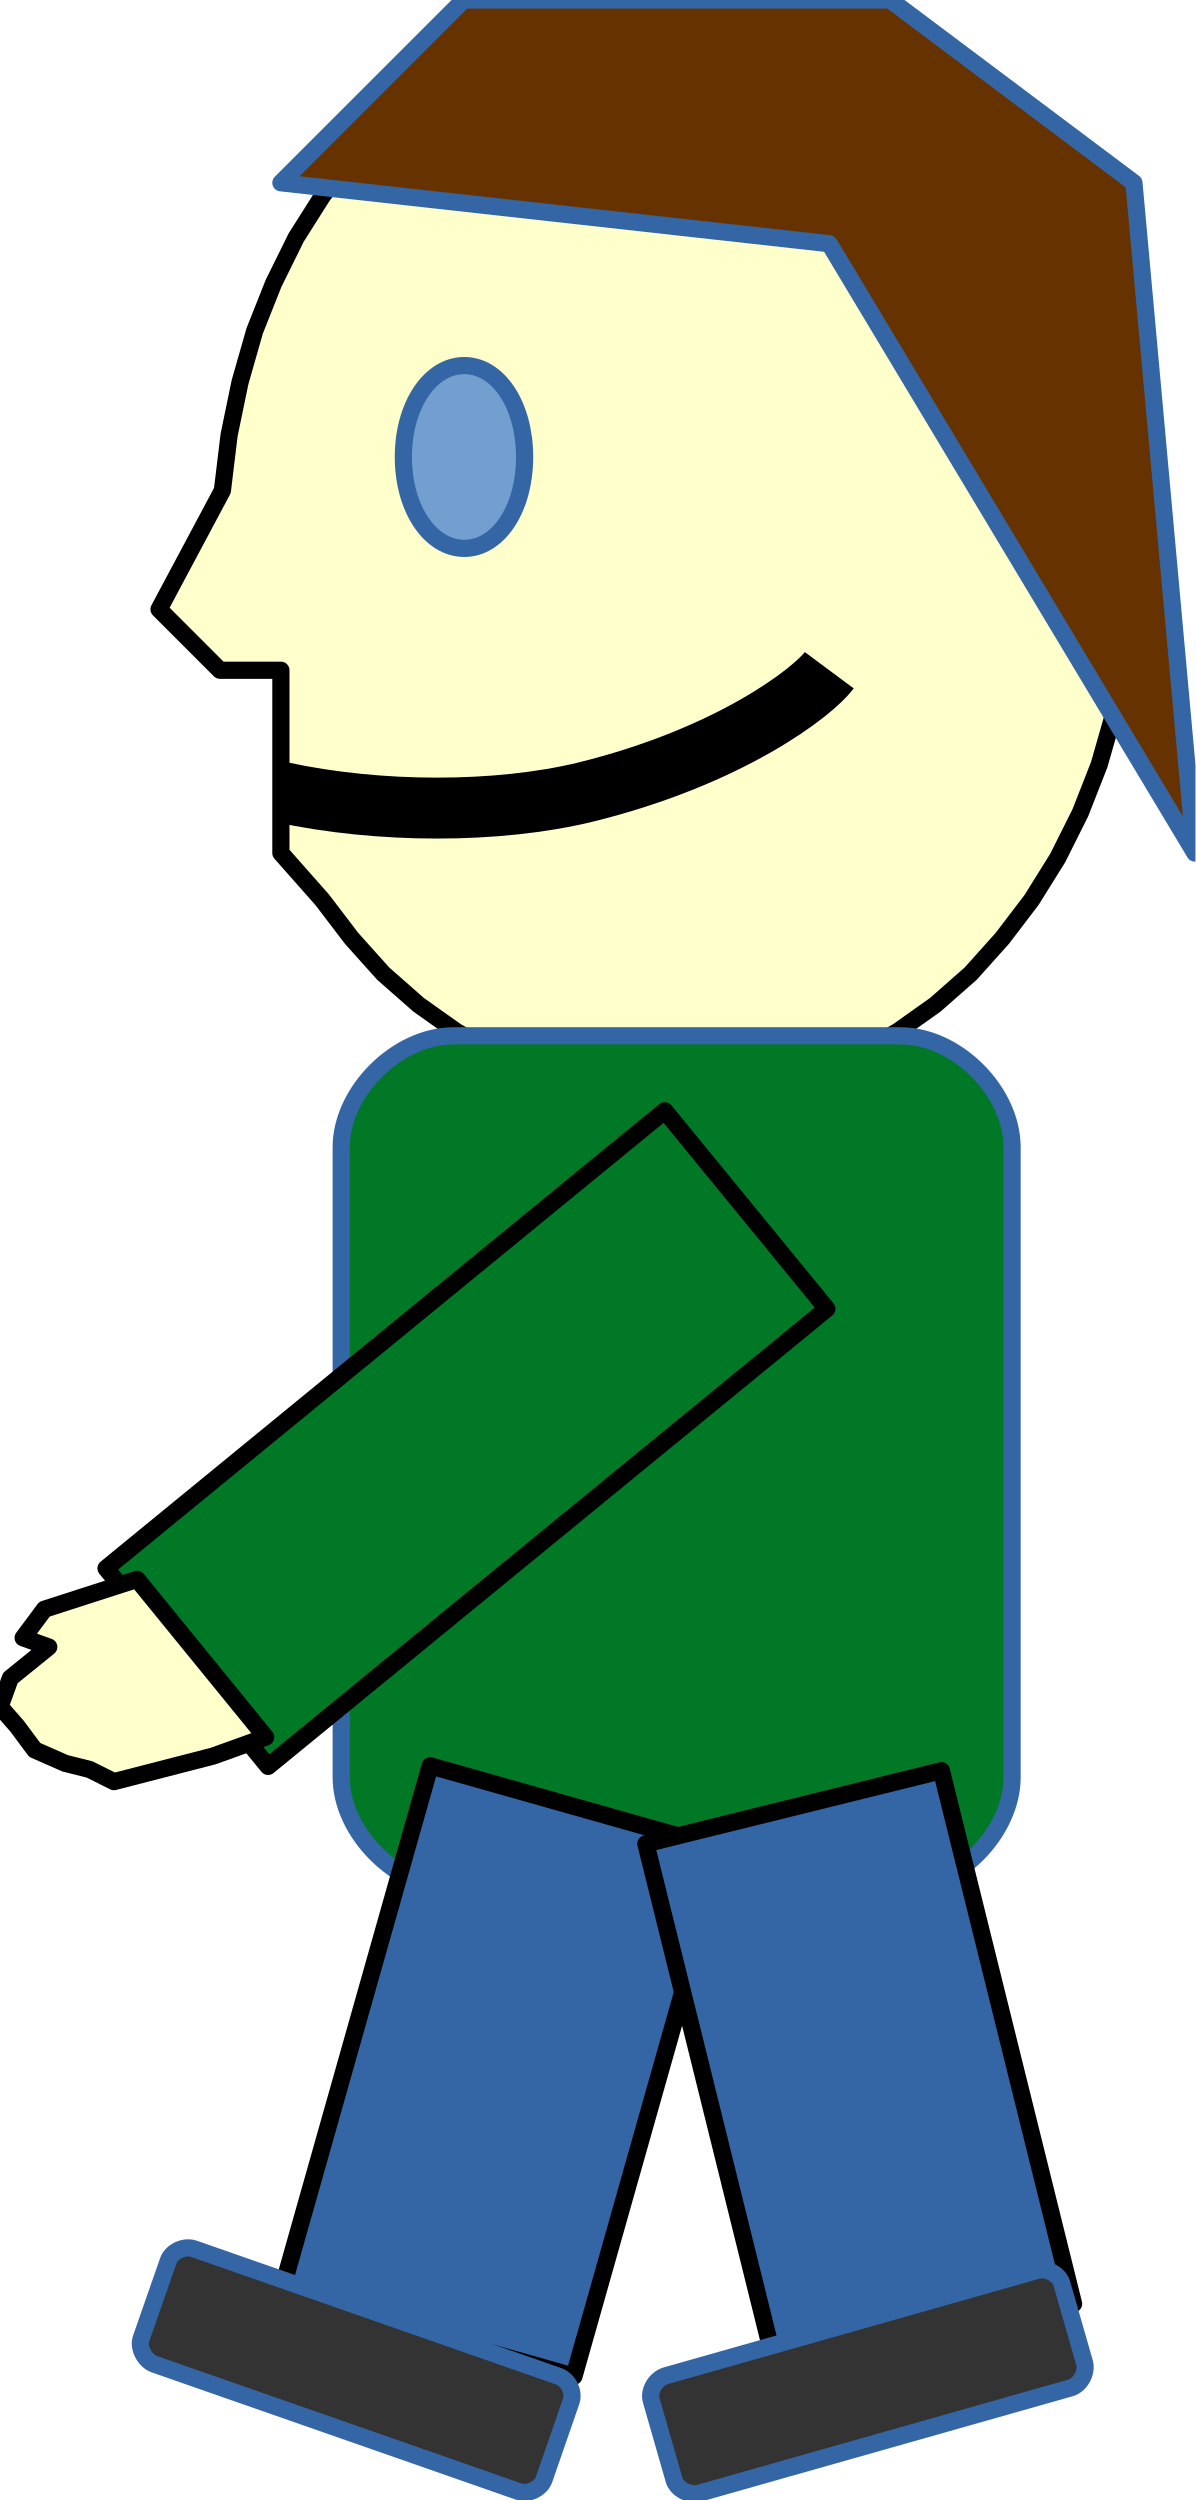
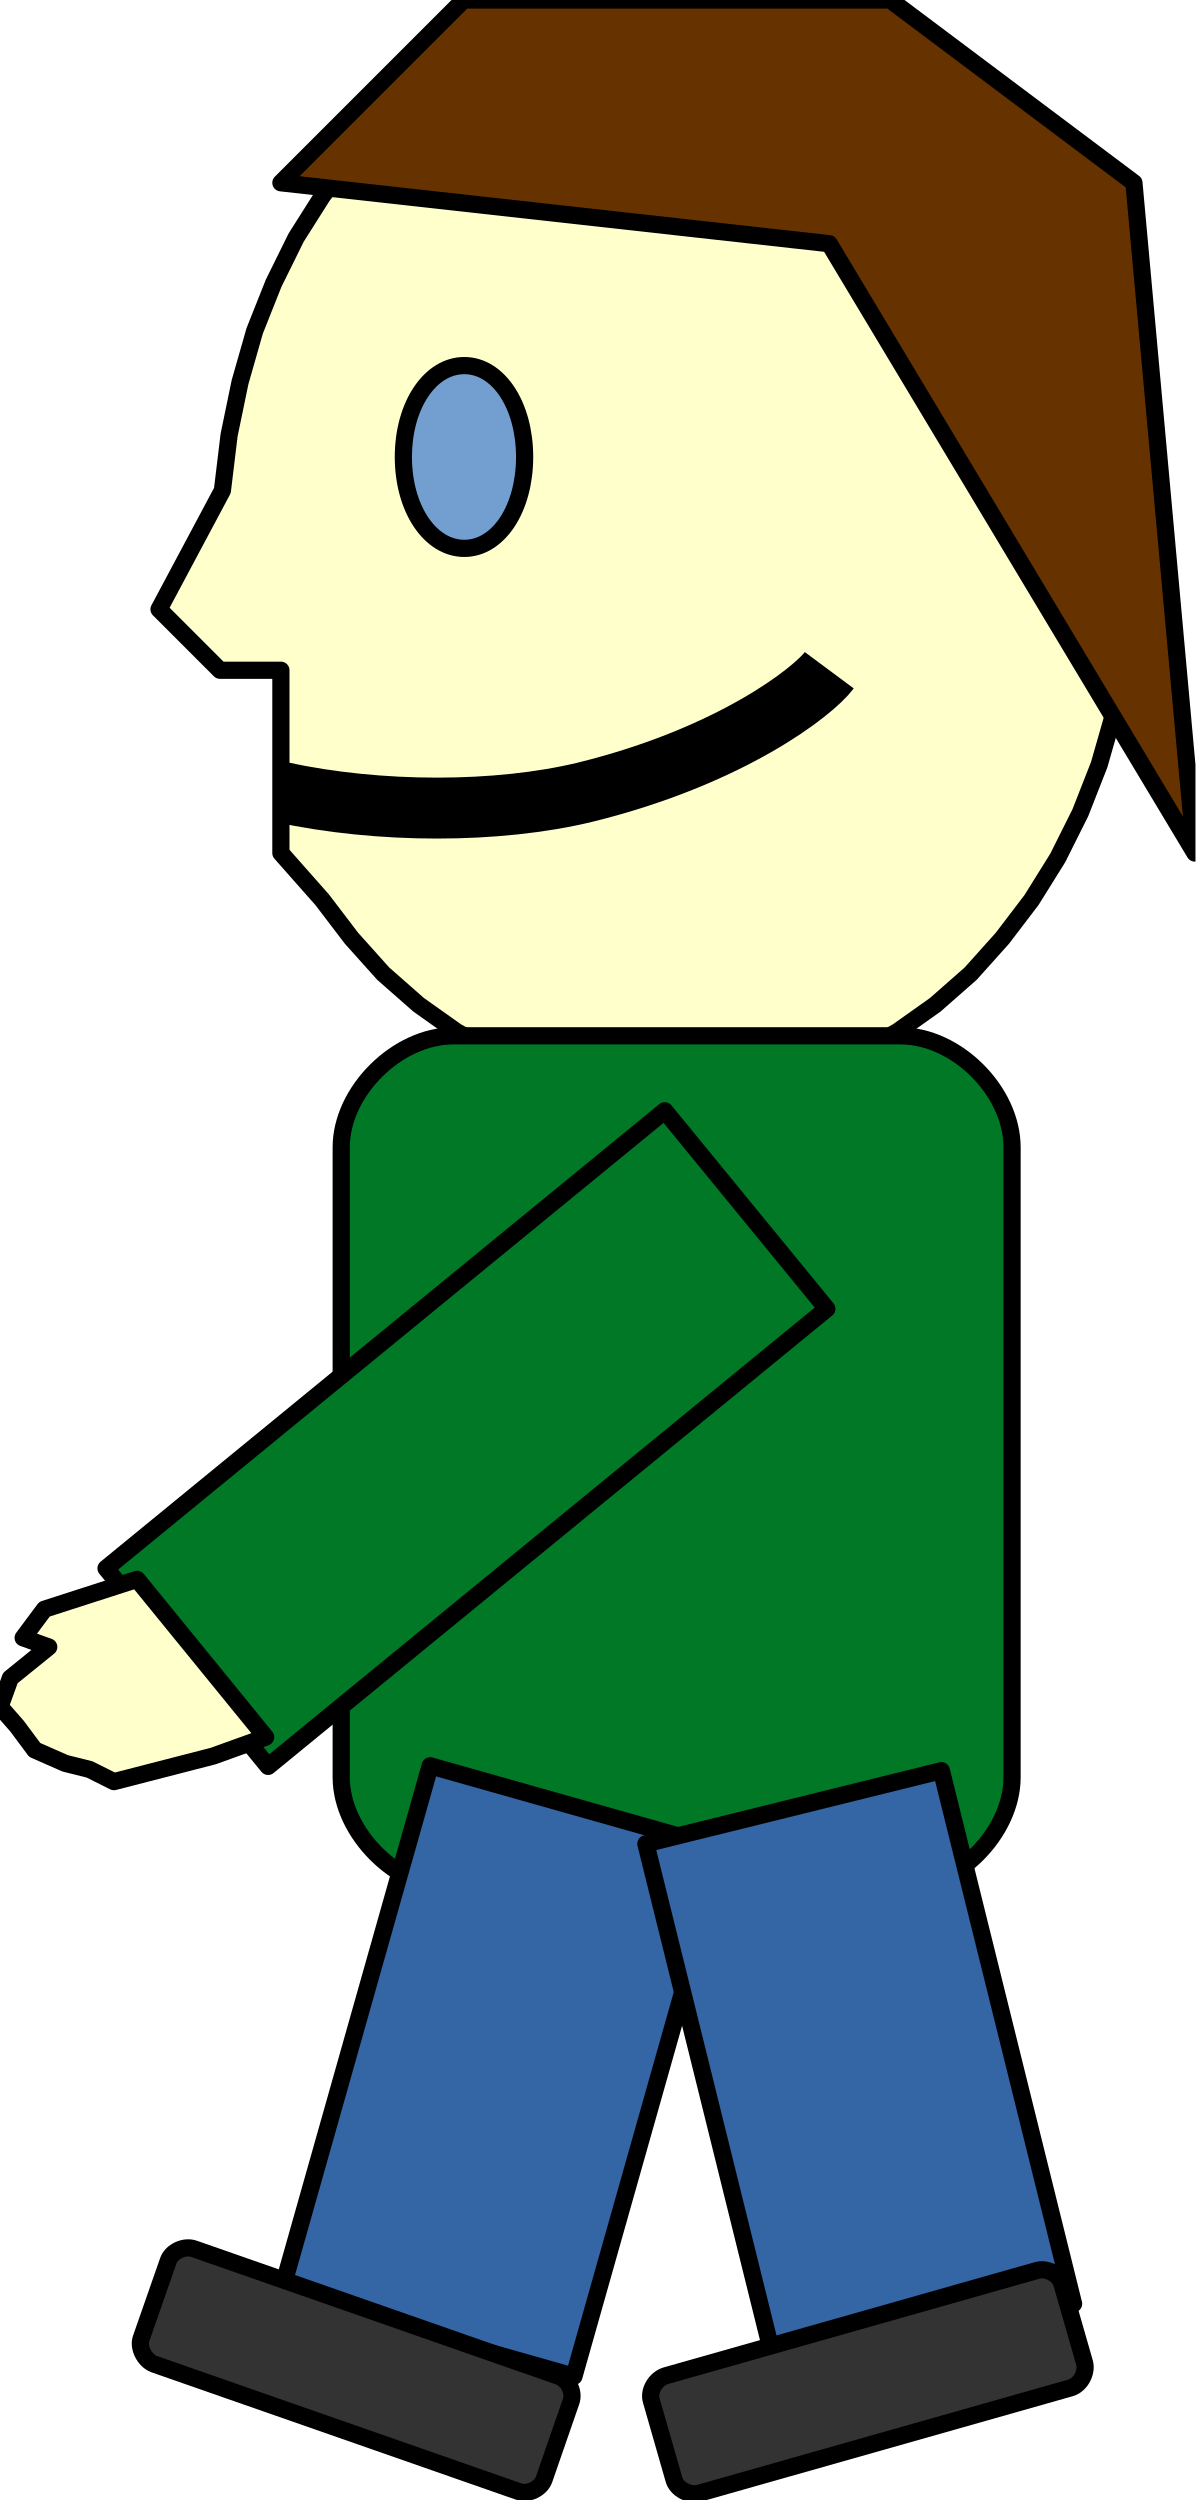
<svg xmlns="http://www.w3.org/2000/svg" xmlns:ns1="http://xml.openoffice.org/svg/export" version="1.2" width="19.62mm" height="41.03mm" viewBox="2131 7481 1962 4103" preserveAspectRatio="xMidYMid" fill-rule="evenodd" stroke-width="28.222" stroke-linejoin="round" xml:space="preserve">
  <defs class="ClipPathGroup">
    <clipPath id="presentation_clip_path" clipPathUnits="userSpaceOnUse">
      <rect x="2131" y="7481" width="1962" height="4103" />
    </clipPath>
    <clipPath id="presentation_clip_path_shrink" clipPathUnits="userSpaceOnUse">
      <rect x="2132" y="7485" width="1959" height="4095" />
    </clipPath>
  </defs>
  <defs class="TextShapeIndex">
    <g ns1:slide="id1" ns1:id-list="id3 id4 id5 id6 id7 id8 id9 id10 id11 id12 id13" />
  </defs>
  <defs class="EmbeddedBulletChars">
    <g id="bullet-char-template-57356" transform="scale(0.0004882812,-0.0004882812)">
      <path d="M 580,1141 L 1163,571 580,0 -4,571 580,1141 Z" />
    </g>
    <g id="bullet-char-template-57354" transform="scale(0.0004882812,-0.0004882812)">
      <path d="M 8,1128 L 1137,1128 1137,0 8,0 8,1128 Z" />
    </g>
    <g id="bullet-char-template-10146" transform="scale(0.0004882812,-0.0004882812)">
      <path d="M 174,0 L 602,739 174,1481 1456,739 174,0 Z M 1358,739 L 309,1346 659,739 1358,739 Z" />
    </g>
    <g id="bullet-char-template-10132" transform="scale(0.0004882812,-0.0004882812)">
      <path d="M 2015,739 L 1276,0 717,0 1260,543 174,543 174,936 1260,936 717,1481 1274,1481 2015,739 Z" />
    </g>
    <g id="bullet-char-template-10007" transform="scale(0.0004882812,-0.0004882812)">
      <path d="M 0,-2 C -7,14 -16,27 -25,37 L 356,567 C 262,823 215,952 215,954 215,979 228,992 255,992 264,992 276,990 289,987 310,991 331,999 354,1012 L 381,999 492,748 772,1049 836,1024 860,1049 C 881,1039 901,1025 922,1006 886,937 835,863 770,784 769,783 710,716 594,584 L 774,223 C 774,196 753,168 711,139 L 727,119 C 717,90 699,76 672,76 641,76 570,178 457,381 L 164,-76 C 142,-110 111,-127 72,-127 30,-127 9,-110 8,-76 1,-67 -2,-52 -2,-32 -2,-23 -1,-13 0,-2 Z" />
    </g>
    <g id="bullet-char-template-10004" transform="scale(0.0004882812,-0.0004882812)">
      <path d="M 285,-33 C 182,-33 111,30 74,156 52,228 41,333 41,471 41,549 55,616 82,672 116,743 169,778 240,778 293,778 328,747 346,684 L 369,508 C 377,444 397,411 428,410 L 1163,1116 C 1174,1127 1196,1133 1229,1133 1271,1133 1292,1118 1292,1087 L 1292,965 C 1292,929 1282,901 1262,881 L 442,47 C 390,-6 338,-33 285,-33 Z" />
    </g>
    <g id="bullet-char-template-9679" transform="scale(0.0004882812,-0.0004882812)">
      <path d="M 813,0 C 632,0 489,54 383,161 276,268 223,411 223,592 223,773 276,916 383,1023 489,1130 632,1184 813,1184 992,1184 1136,1130 1245,1023 1353,916 1407,772 1407,592 1407,412 1353,268 1245,161 1136,54 992,0 813,0 Z" />
    </g>
    <g id="bullet-char-template-8226" transform="scale(0.0004882812,-0.0004882812)">
      <path d="M 346,457 C 273,457 209,483 155,535 101,586 74,649 74,723 74,796 101,859 155,911 209,963 273,989 346,989 419,989 480,963 531,910 582,859 608,796 608,723 608,648 583,586 532,535 482,483 420,457 346,457 Z" />
    </g>
    <g id="bullet-char-template-8211" transform="scale(0.0004882812,-0.0004882812)">
      <path d="M -4,459 L 1135,459 1135,606 -4,606 -4,459 Z" />
    </g>
    <g id="bullet-char-template-61548" transform="scale(0.0004882812,-0.0004882812)">
      <path d="M 173,740 C 173,903 231,1043 346,1159 462,1274 601,1332 765,1332 928,1332 1067,1274 1183,1159 1299,1043 1357,903 1357,740 1357,577 1299,437 1183,322 1067,206 928,148 765,148 601,148 462,206 346,322 231,437 173,577 173,740 Z" />
    </g>
  </defs>
  <defs class="TextEmbeddedBitmaps" />
  <g class="SlideGroup">
    <g>
      <g id="container-id1">
        <g id="id1" class="Slide" clip-path="url(#presentation_clip_path)">
          <g class="Page">
            <g class="com.sun.star.drawing.PolyPolygonShape">
              <g id="id3">
                <rect class="BoundingBox" stroke="none" fill="none" x="2391" y="7480" width="1603" height="1804" />
                <path fill="rgb(255,255,204)" stroke="none" d="M 3242,7481 L 3164,7485 3088,7499 3015,7520 2946,7550 2880,7587 2818,7631 2760,7682 2708,7739 2660,7803 2617,7871 2580,7946 2549,8024 2525,8108 2507,8195 2496,8286 2392,8481 2492,8581 2592,8581 2592,8681 2592,8781 2592,8881 2660,8958 2708,9021 2760,9079 2818,9130 2880,9174 2946,9211 3015,9241 3088,9262 3164,9275 3242,9280 3320,9275 3396,9262 3469,9241 3538,9211 3604,9174 3666,9130 3724,9079 3776,9021 3824,8958 3867,8889 3904,8815 3935,8736 3959,8652 3977,8565 3988,8474 3992,8380 3988,8286 3977,8195 3959,8108 3935,8024 3904,7946 3867,7871 3824,7803 3776,7739 3724,7682 3666,7631 3604,7587 3538,7550 3469,7520 3396,7499 3320,7485 3242,7481 Z M 3992,7481 L 3992,7481 Z M 2491,9282 L 2491,9282 Z" />
                <path fill="none" stroke="rgb(0,0,0)" d="M 3242,7481 L 3164,7485 3088,7499 3015,7520 2946,7550 2880,7587 2818,7631 2760,7682 2708,7739 2660,7803 2617,7871 2580,7946 2549,8024 2525,8108 2507,8195 2496,8286 2392,8481 2492,8581 2592,8581 2592,8681 2592,8781 2592,8881 2660,8958 2708,9021 2760,9079 2818,9130 2880,9174 2946,9211 3015,9241 3088,9262 3164,9275 3242,9280 3320,9275 3396,9262 3469,9241 3538,9211 3604,9174 3666,9130 3724,9079 3776,9021 3824,8958 3867,8889 3904,8815 3935,8736 3959,8652 3977,8565 3988,8474 3992,8380 3988,8286 3977,8195 3959,8108 3935,8024 3904,7946 3867,7871 3824,7803 3776,7739 3724,7682 3666,7631 3604,7587 3538,7550 3469,7520 3396,7499 3320,7485 3242,7481 Z" />
                <path fill="none" stroke="rgb(0,0,0)" d="M 3992,7481 L 3992,7481 Z" />
                <path fill="none" stroke="rgb(0,0,0)" d="M 2491,9282 L 2491,9282 Z" />
              </g>
            </g>
            <g class="com.sun.star.drawing.CustomShape">
              <g id="id4">
                <rect class="BoundingBox" stroke="none" fill="none" x="2790" y="8080" width="204" height="304" />
                <path fill="rgb(114,159,207)" stroke="none" d="M 2893,8081 C 2837,8081 2793,8146 2793,8231 2793,8316 2837,8381 2893,8381 2949,8381 2992,8316 2992,8231 2992,8146 2949,8081 2893,8081 Z M 2992,8081 L 2992,8081 Z M 2791,8382 L 2791,8382 Z" />
-                 <path fill="none" stroke="rgb(52,101,164)" d="M 2893,8081 C 2837,8081 2793,8146 2793,8231 2793,8316 2837,8381 2893,8381 2949,8381 2992,8316 2992,8231 2992,8146 2949,8081 2893,8081 Z" />
-                 <path fill="none" stroke="rgb(52,101,164)" d="M 2992,8081 L 2992,8081 Z" />
-                 <path fill="none" stroke="rgb(52,101,164)" d="M 2791,8382 L 2791,8382 Z" />
+                 <path fill="none" stroke="rgb(0,0,0)" d="M 2893,8081 C 2837,8081 2793,8146 2793,8231 2793,8316 2837,8381 2893,8381 2949,8381 2992,8316 2992,8231 2992,8146 2949,8081 2893,8081 Z" />
+                 <path fill="none" stroke="rgb(0,0,0)" d="M 2992,8081 L 2992,8081 Z" />
+                 <path fill="none" stroke="rgb(0,0,0)" d="M 2791,8382 L 2791,8382 Z" />
              </g>
            </g>
            <g class="com.sun.star.drawing.OpenBezierShape">
              <g id="id5">
                <rect class="BoundingBox" stroke="none" fill="none" x="2542" y="8531" width="1001" height="328" />
                <path fill="none" stroke="rgb(0,0,0)" stroke-width="100" stroke-linejoin="round" d="M 2592,8781 C 2753,8816 2948,8816 3092,8781 3331,8722 3466,8616 3492,8581" />
              </g>
            </g>
            <g class="com.sun.star.drawing.PolyPolygonShape">
              <g id="id6">
                <rect class="BoundingBox" stroke="none" fill="none" x="2591" y="7480" width="1503" height="1403" />
                <path fill="rgb(102,51,0)" stroke="none" d="M 4092,8881 L 3992,7781 3592,7481 2892,7481 2592,7781 3492,7881 4092,8881 Z" />
-                 <path fill="none" stroke="rgb(52,101,164)" d="M 4092,8881 L 3992,7781 3592,7481 2892,7481 2592,7781 3492,7881 4092,8881 Z" />
+                 <path fill="none" stroke="rgb(0,0,0)" d="M 4092,8881 L 3992,7781 3592,7481 2892,7481 2592,7781 3492,7881 4092,8881 Z" />
              </g>
            </g>
            <g class="com.sun.star.drawing.CustomShape">
              <g id="id7">
                <rect class="BoundingBox" stroke="none" fill="none" x="2690" y="9180" width="1104" height="1404" />
                <path fill="rgb(0,120,38)" stroke="none" d="M 3609,9181 C 3701,9181 3792,9272 3792,9364 L 3792,10398 C 3792,10489 3701,10581 3609,10581 L 2875,10581 C 2783,10581 2691,10489 2691,10398 L 2691,9364 C 2691,9272 2783,9181 2875,9181 L 3609,9181 Z M 3792,9181 L 3792,9181 Z M 2691,10582 L 2691,10582 Z" />
-                 <path fill="none" stroke="rgb(52,101,164)" d="M 3609,9181 C 3701,9181 3792,9272 3792,9364 L 3792,10398 C 3792,10489 3701,10581 3609,10581 L 2875,10581 C 2783,10581 2691,10489 2691,10398 L 2691,9364 C 2691,9272 2783,9181 2875,9181 L 3609,9181 Z" />
-                 <path fill="none" stroke="rgb(52,101,164)" d="M 3792,9181 L 3792,9181 Z" />
-                 <path fill="none" stroke="rgb(52,101,164)" d="M 2691,10582 L 2691,10582 Z" />
+                 <path fill="none" stroke="rgb(0,0,0)" d="M 3609,9181 C 3701,9181 3792,9272 3792,9364 L 3792,10398 C 3792,10489 3701,10581 3609,10581 L 2875,10581 C 2783,10581 2691,10489 2691,10398 L 2691,9364 C 2691,9272 2783,9181 2875,9181 L 3609,9181 Z" />
+                 <path fill="none" stroke="rgb(0,0,0)" d="M 3792,9181 L 3792,9181 Z" />
+                 <path fill="none" stroke="rgb(0,0,0)" d="M 2691,10582 L 2691,10582 Z" />
              </g>
            </g>
            <g class="com.sun.star.drawing.CustomShape">
              <g id="id8">
                <rect class="BoundingBox" stroke="none" fill="none" x="2591" y="10378" width="729" height="1005" />
                <path fill="rgb(52,101,164)" stroke="none" d="M 2833,11313 L 2592,11245 2837,10379 3318,10515 3073,11381 2833,11313 Z" />
                <path fill="none" stroke="rgb(0,0,0)" d="M 2833,11313 L 2592,11245 2837,10379 3318,10515 3073,11381 2833,11313 Z" />
              </g>
            </g>
            <g class="com.sun.star.drawing.CustomShape">
              <g id="id9">
                <rect class="BoundingBox" stroke="none" fill="none" x="3190" y="10386" width="705" height="999" />
                <path fill="rgb(52,101,164)" stroke="none" d="M 3650,11323 L 3408,11383 3191,10507 3676,10387 3893,11262 3650,11323 Z" />
                <path fill="none" stroke="rgb(0,0,0)" d="M 3650,11323 L 3408,11383 3191,10507 3676,10387 3893,11262 3650,11323 Z" />
              </g>
            </g>
            <g class="com.sun.star.drawing.CustomShape">
              <g id="id10">
                <rect class="BoundingBox" stroke="none" fill="none" x="2304" y="9303" width="1186" height="1079" />
                <path fill="rgb(0,120,38)" stroke="none" d="M 2438,10217 L 2305,10055 3222,9304 3488,9629 2571,10380 2438,10217 Z" />
                <path fill="none" stroke="rgb(0,0,0)" d="M 2438,10217 L 2305,10055 3222,9304 3488,9629 2571,10380 2438,10217 Z" />
              </g>
            </g>
            <g class="com.sun.star.drawing.CustomShape">
              <g id="id11">
                <rect class="BoundingBox" stroke="none" fill="none" x="2350" y="11169" width="731" height="405" />
                <path fill="rgb(51,51,51)" stroke="none" d="M 3048,11381 C 3064,11387 3074,11407 3068,11423 L 3024,11550 C 3019,11565 2998,11576 2982,11570 L 2384,11361 C 2368,11355 2357,11333 2363,11318 L 2407,11192 C 2412,11176 2434,11166 2450,11172 L 3048,11381 Z M 3079,11392 L 3079,11392 Z M 2351,11350 L 2351,11350 Z" />
-                 <path fill="none" stroke="rgb(52,101,164)" d="M 3048,11381 C 3064,11387 3074,11407 3068,11423 L 3024,11550 C 3019,11565 2998,11576 2982,11570 L 2384,11361 C 2368,11355 2357,11333 2363,11318 L 2407,11192 C 2412,11176 2434,11166 2450,11172 L 3048,11381 Z" />
-                 <path fill="none" stroke="rgb(52,101,164)" d="M 3079,11392 L 3079,11392 Z" />
-                 <path fill="none" stroke="rgb(52,101,164)" d="M 2351,11350 L 2351,11350 Z" />
+                 <path fill="none" stroke="rgb(0,0,0)" d="M 3048,11381 C 3064,11387 3074,11407 3068,11423 L 3024,11550 C 3019,11565 2998,11576 2982,11570 L 2384,11361 C 2368,11355 2357,11333 2363,11318 L 2407,11192 C 2412,11176 2434,11166 2450,11172 L 3048,11381 Z" />
+                 <path fill="none" stroke="rgb(0,0,0)" d="M 3079,11392 L 3079,11392 Z" />
+                 <path fill="none" stroke="rgb(0,0,0)" d="M 2351,11350 L 2351,11350 Z" />
              </g>
            </g>
            <g class="com.sun.star.drawing.CustomShape">
              <g id="id12">
                <rect class="BoundingBox" stroke="none" fill="none" x="3198" y="11197" width="716" height="388" />
                <path fill="rgb(51,51,51)" stroke="none" d="M 3834,11207 C 3850,11203 3870,11214 3874,11230 L 3911,11359 C 3915,11374 3905,11395 3888,11400 L 3278,11573 C 3262,11577 3241,11566 3237,11550 L 3200,11421 C 3195,11405 3207,11385 3224,11380 L 3834,11207 Z M 3865,11198 L 3865,11198 Z M 3246,11583 L 3246,11583 Z" />
-                 <path fill="none" stroke="rgb(52,101,164)" d="M 3834,11207 C 3850,11203 3870,11214 3874,11230 L 3911,11359 C 3915,11374 3905,11395 3888,11400 L 3278,11573 C 3262,11577 3241,11566 3237,11550 L 3200,11421 C 3195,11405 3207,11385 3224,11380 L 3834,11207 Z" />
-                 <path fill="none" stroke="rgb(52,101,164)" d="M 3865,11198 L 3865,11198 Z" />
-                 <path fill="none" stroke="rgb(52,101,164)" d="M 3246,11583 L 3246,11583 Z" />
+                 <path fill="none" stroke="rgb(0,0,0)" d="M 3834,11207 C 3850,11203 3870,11214 3874,11230 L 3911,11359 C 3915,11374 3905,11395 3888,11400 L 3278,11573 C 3262,11577 3241,11566 3237,11550 L 3200,11421 C 3195,11405 3207,11385 3224,11380 L 3834,11207 Z" />
+                 <path fill="none" stroke="rgb(0,0,0)" d="M 3865,11198 L 3865,11198 Z" />
+                 <path fill="none" stroke="rgb(0,0,0)" d="M 3246,11583 L 3246,11583 Z" />
              </g>
            </g>
            <g class="com.sun.star.drawing.PolyPolygonShape">
              <g id="id13">
                <rect class="BoundingBox" stroke="none" fill="none" x="2130" y="10072" width="439" height="335" />
                <path fill="rgb(255,255,204)" stroke="none" d="M 2318,10405 L 2481,10363 2567,10332 2356,10073 2204,10122 2169,10169 2211,10184 2148,10235 2131,10282 2159,10314 2188,10353 2238,10375 2278,10385 2278,10385 2278,10385 2318,10405 Z" />
                <path fill="none" stroke="rgb(0,0,0)" d="M 2318,10405 L 2481,10363 2567,10332 2356,10073 2204,10122 2169,10169 2211,10184 2148,10235 2131,10282 2159,10314 2188,10353 2238,10375 2278,10385 2278,10385 2278,10385 2318,10405 Z" />
              </g>
            </g>
          </g>
        </g>
      </g>
    </g>
  </g>
</svg>
